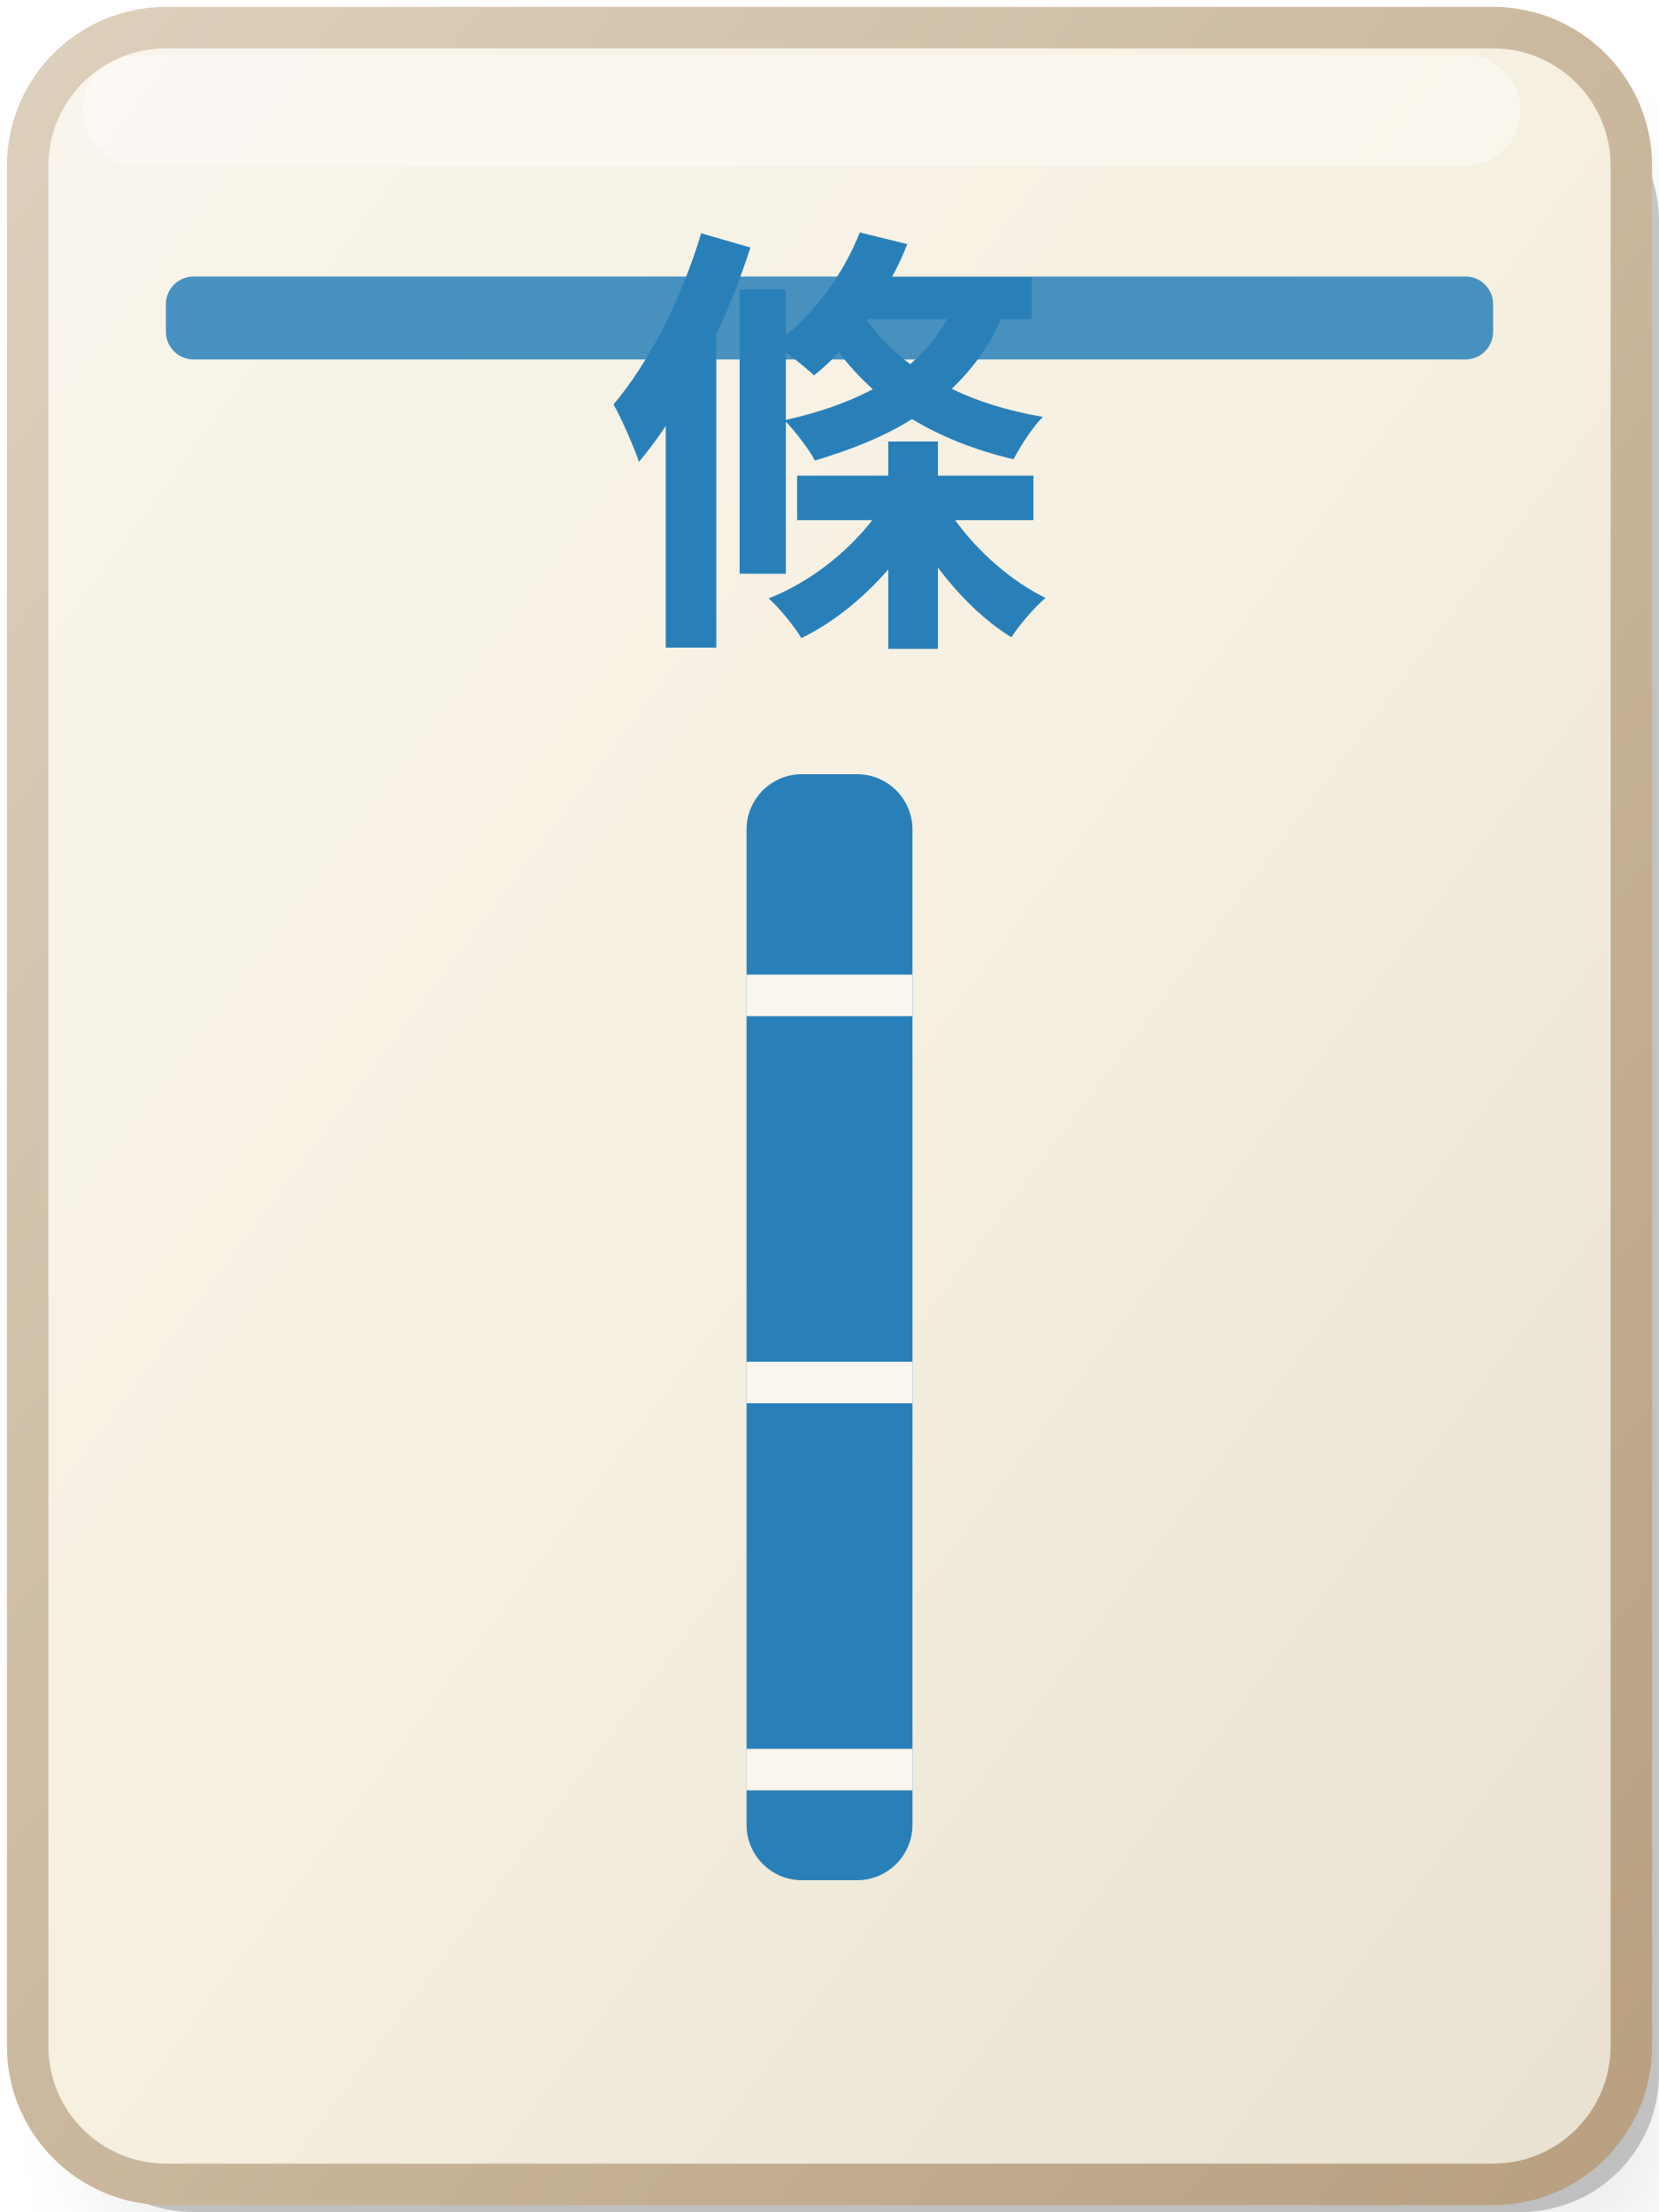
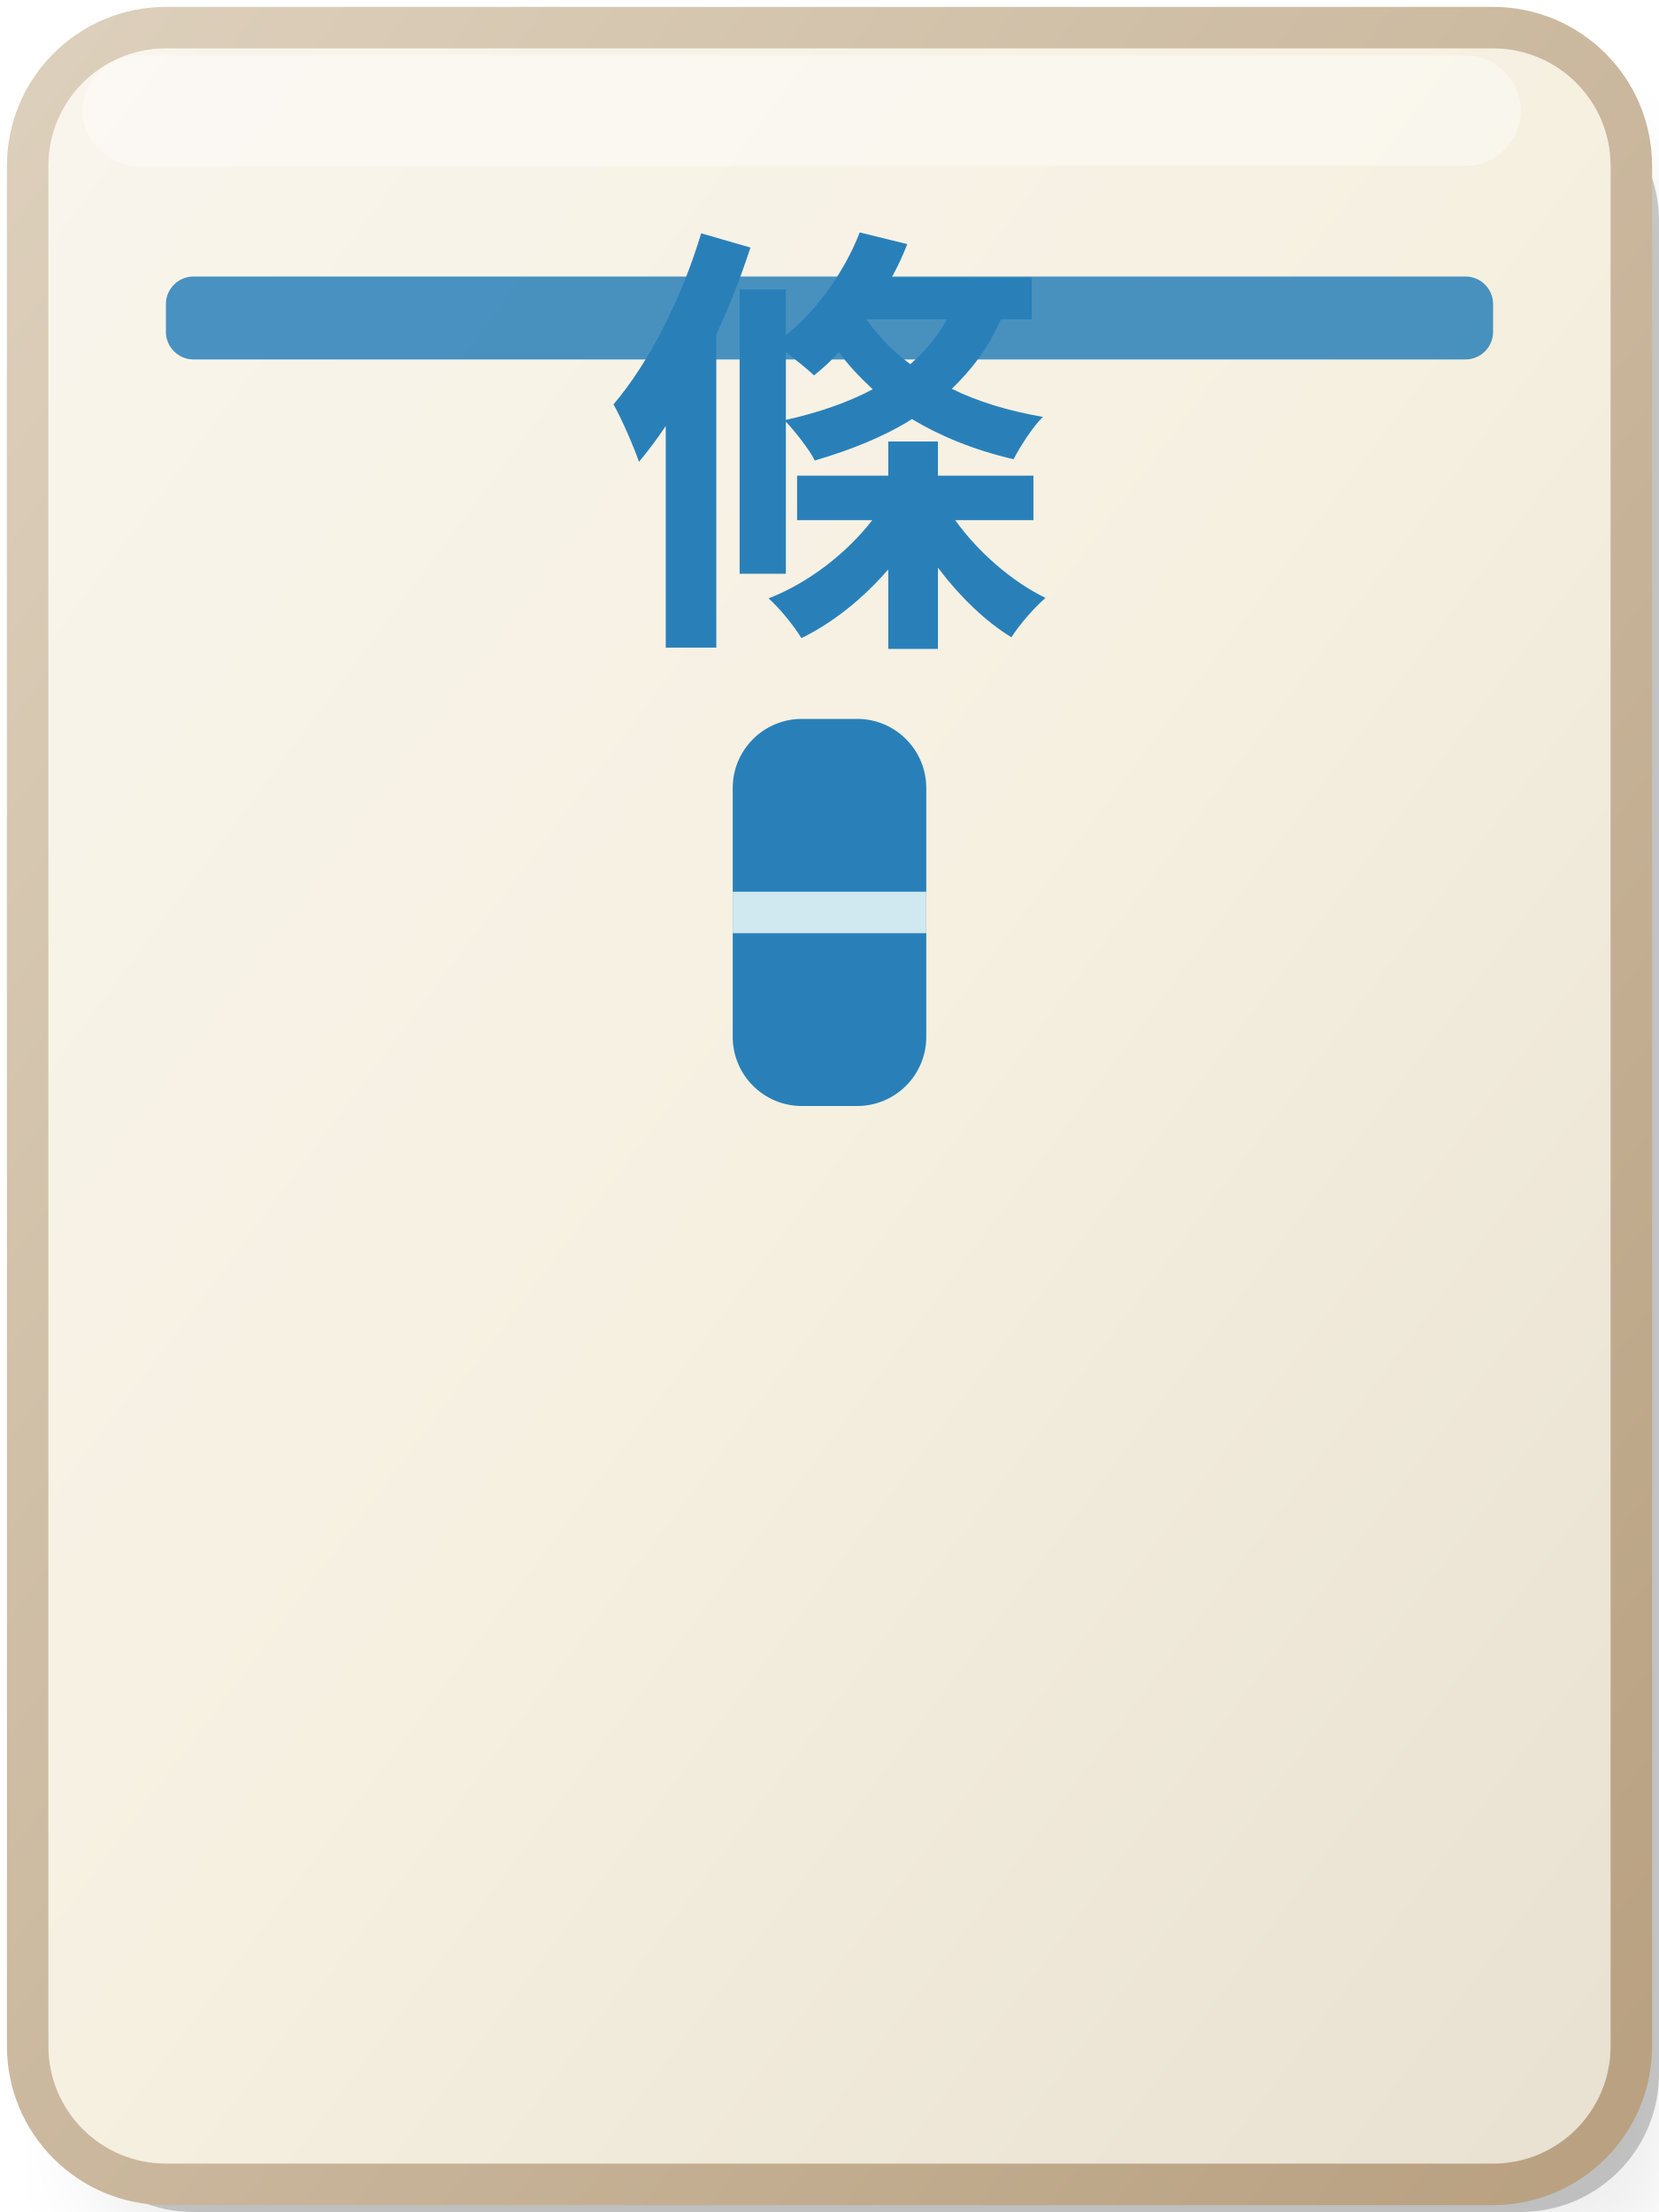
<svg xmlns="http://www.w3.org/2000/svg" width="60" height="80" viewBox="0 0 60 80">
  <defs>
    <filter id="shadow" x="-10%" y="-10%" width="130%" height="140%">
      <feDropShadow dx="1" dy="2" stdDeviation="1.5" flood-color="#00000055" />
    </filter>
    <linearGradient id="face" x1="0%" y1="0%" x2="100%" y2="100%">
      <stop offset="0%" stop-color="#faf5ed" />
      <stop offset="50%" stop-color="#f5f0e0" />
      <stop offset="100%" stop-color="#e8e0d0" />
    </linearGradient>
    <linearGradient id="border" x1="0%" y1="0%" x2="100%" y2="100%">
      <stop offset="0%" stop-color="#ddd0bc" />
      <stop offset="100%" stop-color="#b8a080" />
    </linearGradient>
  </defs>
  <rect x="2" y="3" width="58" height="77" rx="5" fill="#00000033" filter="url(#shadow)" />
  <rect x="1" y="1" width="58" height="78" rx="5" fill="url(#face)" stroke="url(#border)" stroke-width="1.5" />
  <rect x="3" y="2" width="52" height="4" rx="2" fill="rgba(255,255,255,0.4)" />
  <rect x="6" y="10" width="48" height="3" rx="1" fill="#2980b9" opacity="0.85" />
  <text x="30" y="22" text-anchor="middle" font-family="Noto Sans TC, sans-serif" font-size="16" fill="#2980b9" font-weight="700">條</text>
-   <rect x="27" y="28" width="6" height="40" rx="2" fill="#2980b9" />
-   <line x1="27" y1="36" x2="33" y2="36" stroke="#faf5ed" stroke-width="1.5" />
-   <line x1="27" y1="50" x2="33" y2="50" stroke="#faf5ed" stroke-width="1.5" />
-   <line x1="27" y1="64" x2="33" y2="64" stroke="#faf5ed" stroke-width="1.5" />
+   <rect x="26.5" y="26" width="7" height="14" rx="2.5" fill="#2980b9" />
+   <line x1="26.5" y1="33.0" x2="33.5" y2="33.0" stroke="#d0e8f0" stroke-width="1.5" />
</svg>
